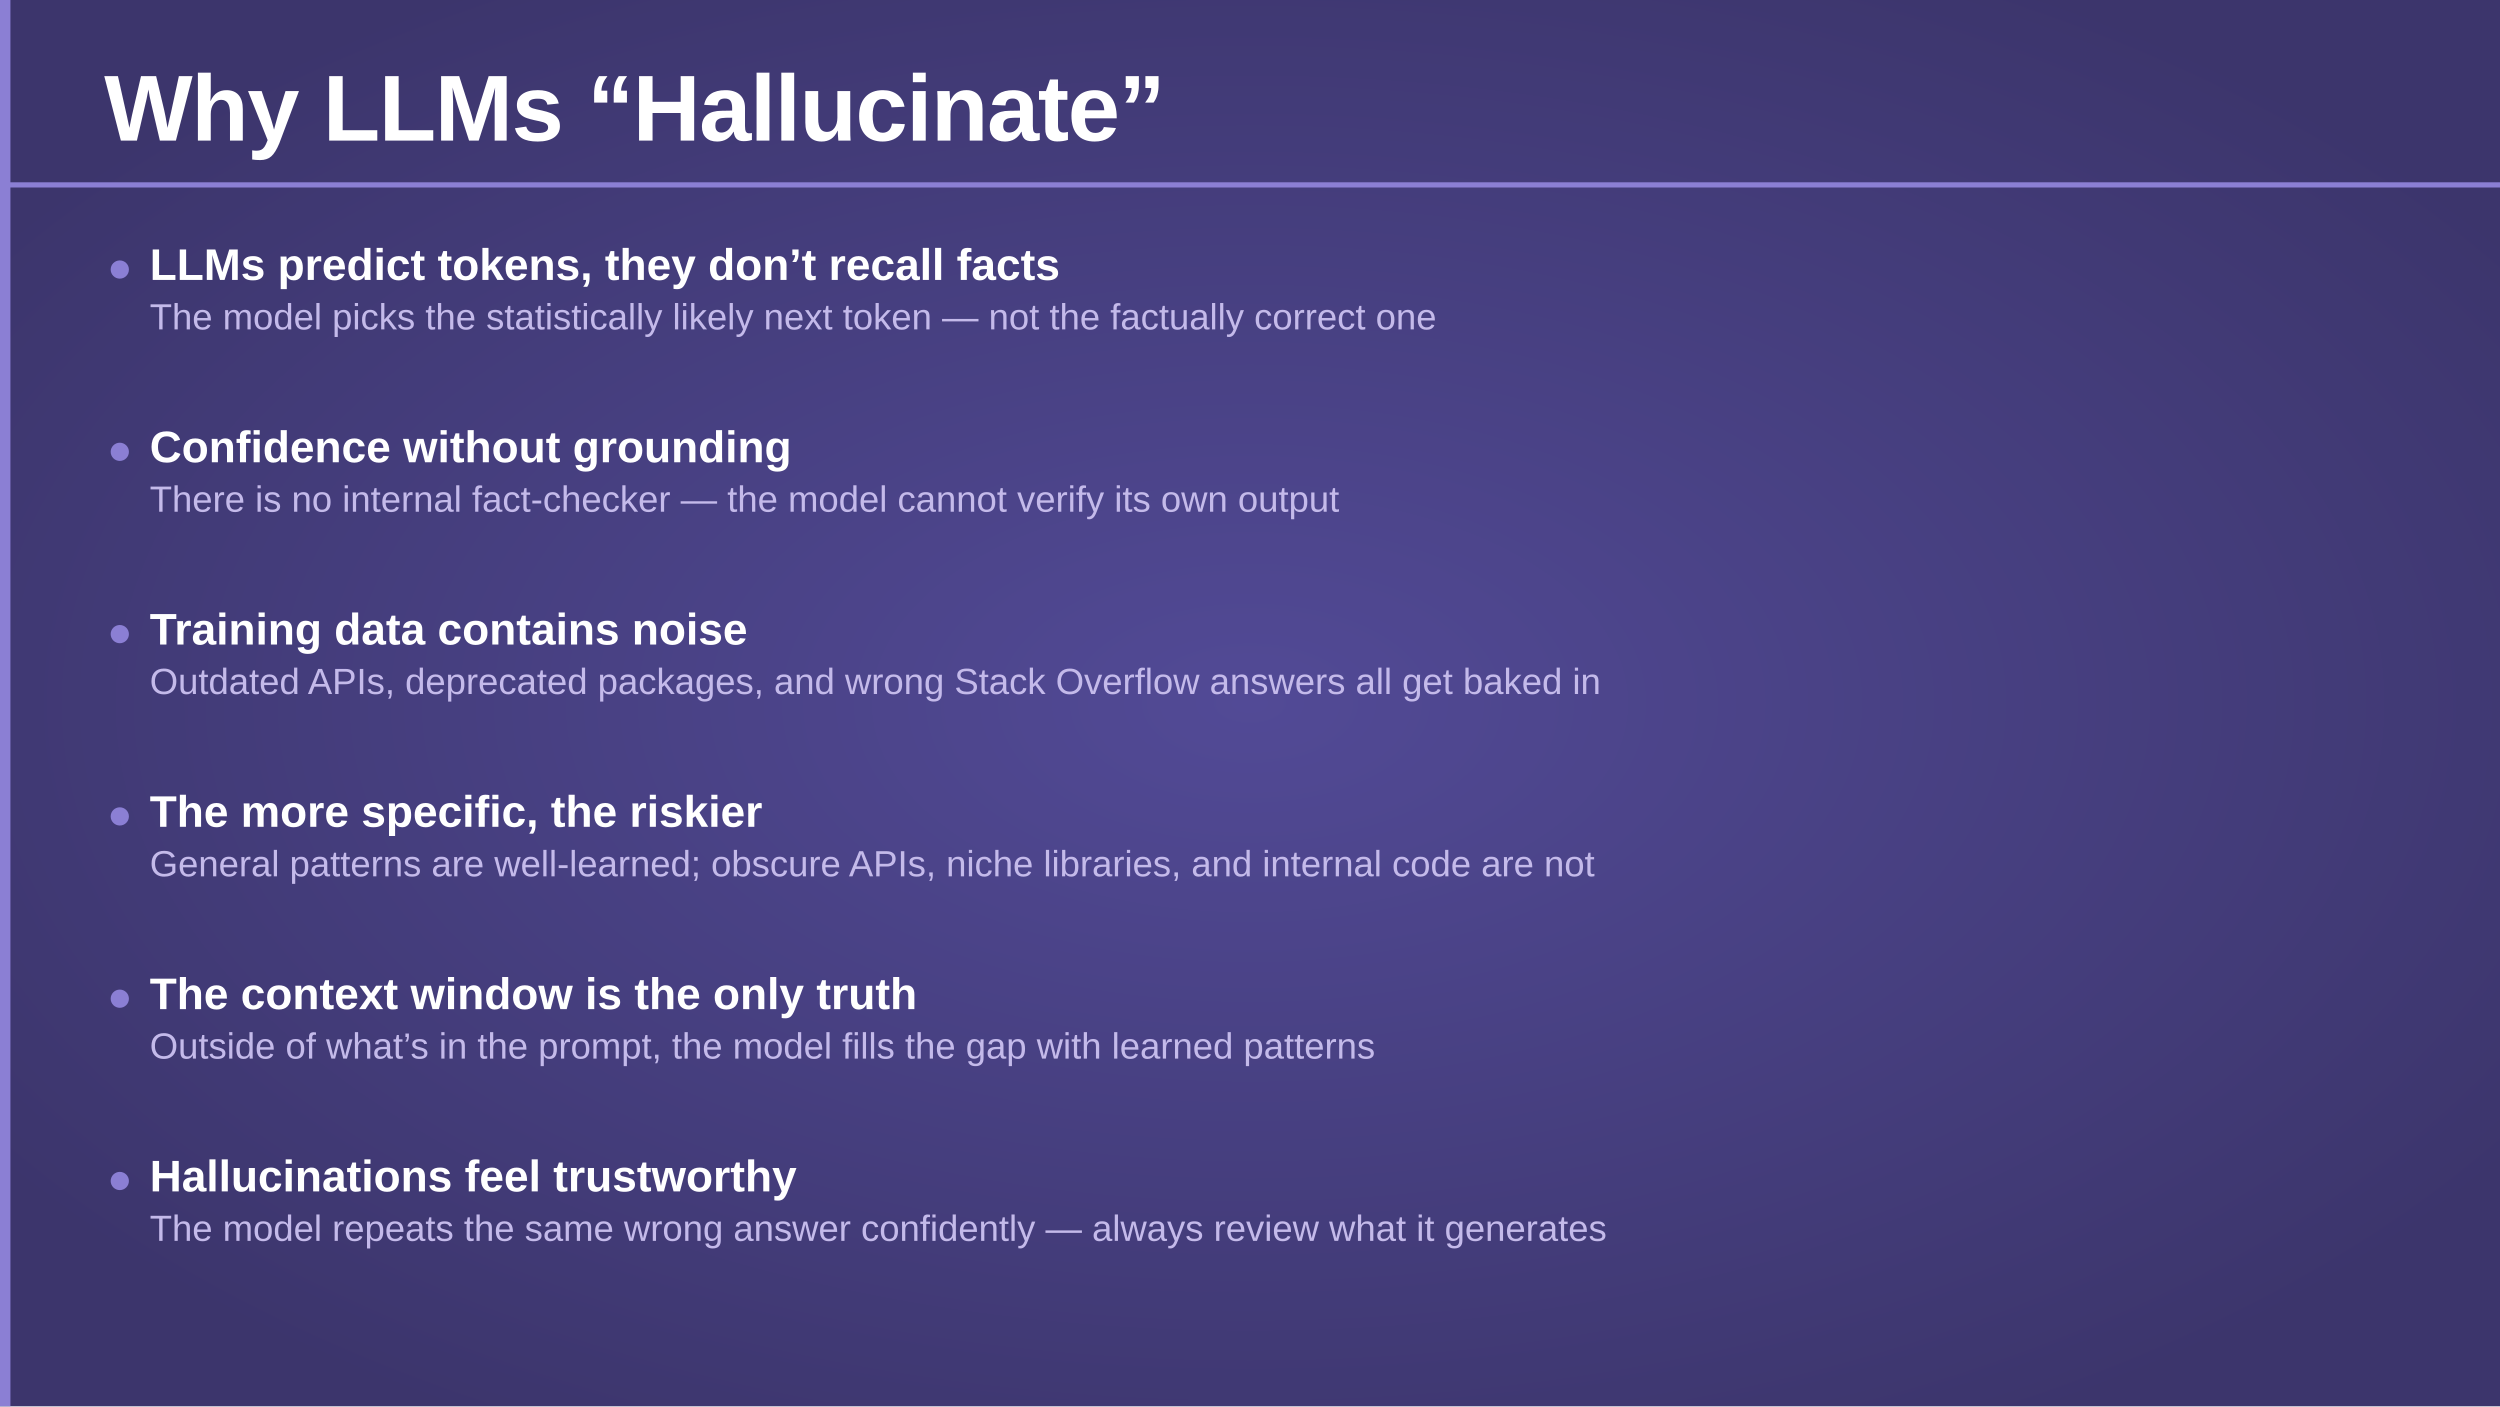
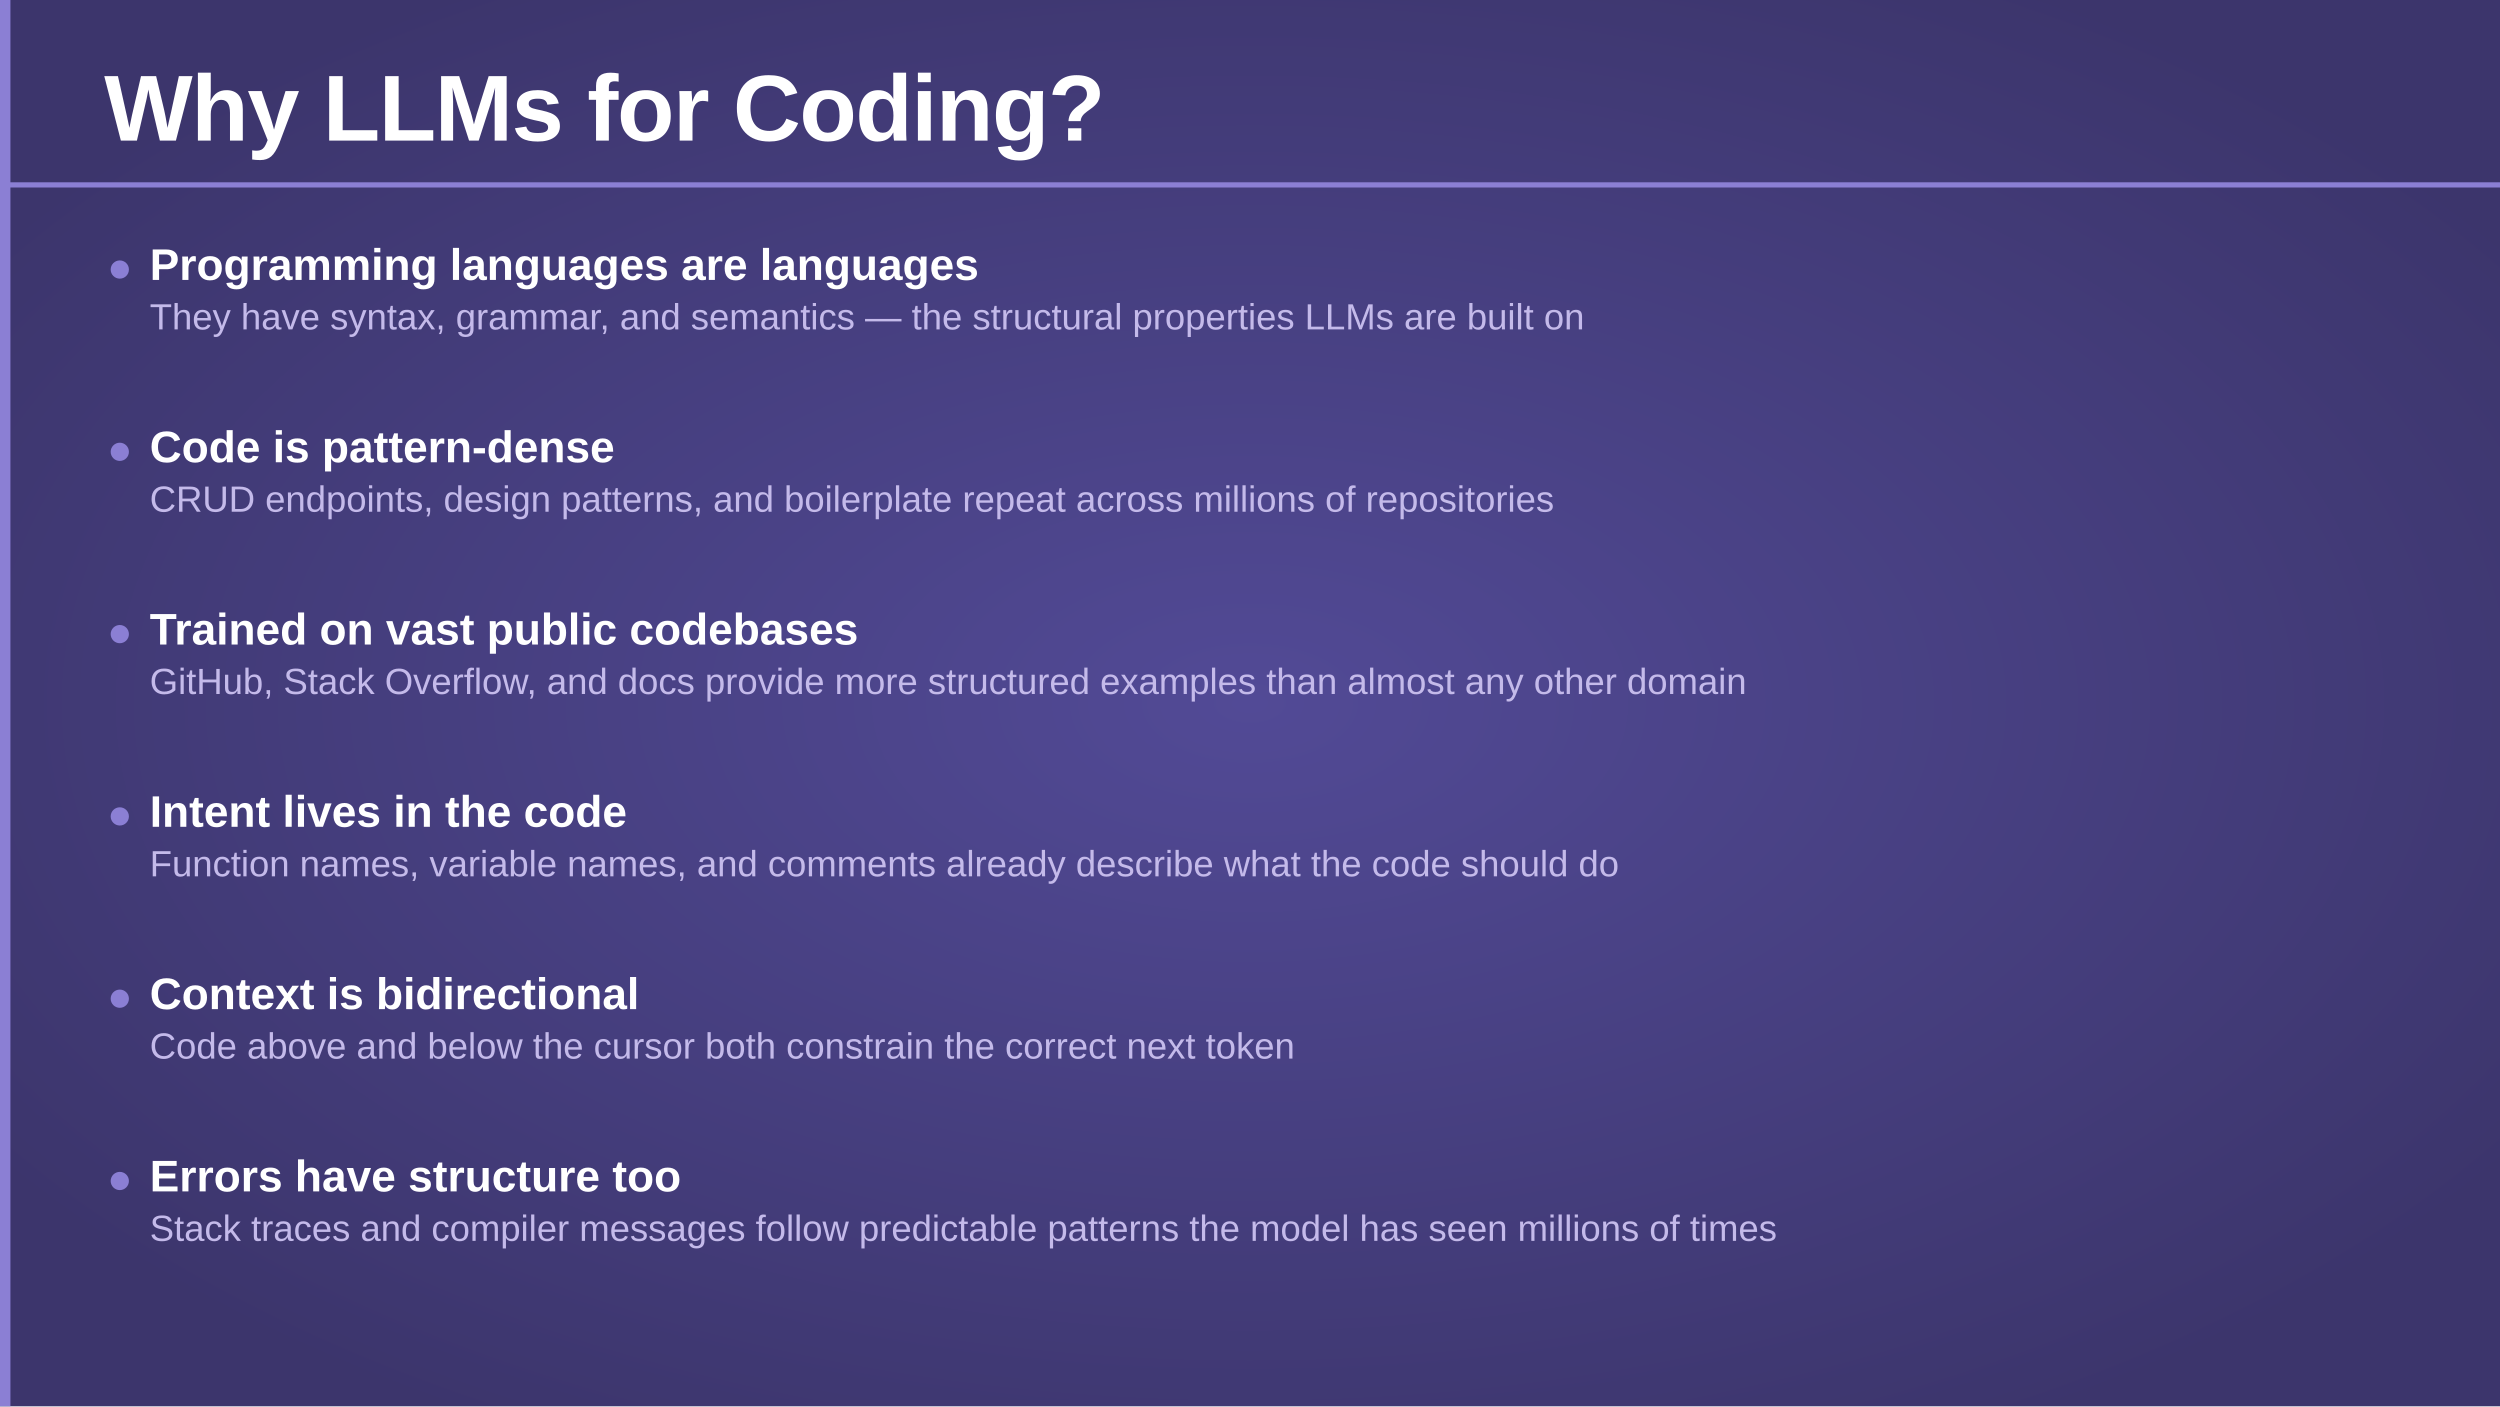
<svg xmlns="http://www.w3.org/2000/svg" viewBox="0 0 1920 1080" width="1920" height="1080">
  <defs>
    <radialGradient id="bgGlow" cx="50%" cy="50%" r="60%">
      <stop offset="0%" stop-color="#524a96" stop-opacity="1" />
      <stop offset="100%" stop-color="#3c356c" stop-opacity="1" />
    </radialGradient>
  </defs>
  <rect width="1920" height="1080" fill="url(#bgGlow)" />
  <rect x="0" y="0" width="8" height="1080" fill="#8b7fd4" />
-   <text x="80" y="108" font-family="'Segoe UI', 'Helvetica Neue', Arial, sans-serif" font-size="72" font-weight="700" fill="#ffffff" letter-spacing="-1">Why LLMs “Hallucinate”</text>
+   <text x="80" y="108" font-family="'Segoe UI', 'Helvetica Neue', Arial, sans-serif" font-size="72" font-weight="700" fill="#ffffff" letter-spacing="-1">Why LLMs for Coding?</text>
  <rect x="0" y="140" width="1920" height="4" fill="#8b7fd4" />
  <circle cx="92" cy="207" r="7" fill="#8b7fd4" />
-   <text x="115" y="215" font-family="'Segoe UI', 'Helvetica Neue', Arial, sans-serif" font-size="34" font-weight="600" fill="#ffffff">LLMs predict tokens, they don’t recall facts</text>
-   <text x="115" y="253" font-family="'Segoe UI', 'Helvetica Neue', Arial, sans-serif" font-size="28" font-weight="300" fill="#c4baea">The model picks the statistically likely next token — not the factually correct one</text>
+   <text x="115" y="215" font-family="'Segoe UI', 'Helvetica Neue', Arial, sans-serif" font-size="34" font-weight="600" fill="#ffffff">Programming languages are languages</text>
+   <text x="115" y="253" font-family="'Segoe UI', 'Helvetica Neue', Arial, sans-serif" font-size="28" font-weight="300" fill="#c4baea">They have syntax, grammar, and semantics — the structural properties LLMs are built on</text>
  <circle cx="92" cy="347" r="7" fill="#8b7fd4" />
-   <text x="115" y="355" font-family="'Segoe UI', 'Helvetica Neue', Arial, sans-serif" font-size="34" font-weight="600" fill="#ffffff">Confidence without grounding</text>
-   <text x="115" y="393" font-family="'Segoe UI', 'Helvetica Neue', Arial, sans-serif" font-size="28" font-weight="300" fill="#c4baea">There is no internal fact-checker — the model cannot verify its own output</text>
+   <text x="115" y="355" font-family="'Segoe UI', 'Helvetica Neue', Arial, sans-serif" font-size="34" font-weight="600" fill="#ffffff">Code is pattern-dense</text>
+   <text x="115" y="393" font-family="'Segoe UI', 'Helvetica Neue', Arial, sans-serif" font-size="28" font-weight="300" fill="#c4baea">CRUD endpoints, design patterns, and boilerplate repeat across millions of repositories</text>
  <circle cx="92" cy="487" r="7" fill="#8b7fd4" />
-   <text x="115" y="495" font-family="'Segoe UI', 'Helvetica Neue', Arial, sans-serif" font-size="34" font-weight="600" fill="#ffffff">Training data contains noise</text>
-   <text x="115" y="533" font-family="'Segoe UI', 'Helvetica Neue', Arial, sans-serif" font-size="28" font-weight="300" fill="#c4baea">Outdated APIs, deprecated packages, and wrong Stack Overflow answers all get baked in</text>
+   <text x="115" y="495" font-family="'Segoe UI', 'Helvetica Neue', Arial, sans-serif" font-size="34" font-weight="600" fill="#ffffff">Trained on vast public codebases</text>
+   <text x="115" y="533" font-family="'Segoe UI', 'Helvetica Neue', Arial, sans-serif" font-size="28" font-weight="300" fill="#c4baea">GitHub, Stack Overflow, and docs provide more structured examples than almost any other domain</text>
  <circle cx="92" cy="627" r="7" fill="#8b7fd4" />
-   <text x="115" y="635" font-family="'Segoe UI', 'Helvetica Neue', Arial, sans-serif" font-size="34" font-weight="600" fill="#ffffff">The more specific, the riskier</text>
-   <text x="115" y="673" font-family="'Segoe UI', 'Helvetica Neue', Arial, sans-serif" font-size="28" font-weight="300" fill="#c4baea">General patterns are well-learned; obscure APIs, niche libraries, and internal code are not</text>
+   <text x="115" y="635" font-family="'Segoe UI', 'Helvetica Neue', Arial, sans-serif" font-size="34" font-weight="600" fill="#ffffff">Intent lives in the code</text>
+   <text x="115" y="673" font-family="'Segoe UI', 'Helvetica Neue', Arial, sans-serif" font-size="28" font-weight="300" fill="#c4baea">Function names, variable names, and comments already describe what the code should do</text>
  <circle cx="92" cy="767" r="7" fill="#8b7fd4" />
-   <text x="115" y="775" font-family="'Segoe UI', 'Helvetica Neue', Arial, sans-serif" font-size="34" font-weight="600" fill="#ffffff">The context window is the only truth</text>
-   <text x="115" y="813" font-family="'Segoe UI', 'Helvetica Neue', Arial, sans-serif" font-size="28" font-weight="300" fill="#c4baea">Outside of what’s in the prompt, the model fills the gap with learned patterns</text>
+   <text x="115" y="775" font-family="'Segoe UI', 'Helvetica Neue', Arial, sans-serif" font-size="34" font-weight="600" fill="#ffffff">Context is bidirectional</text>
+   <text x="115" y="813" font-family="'Segoe UI', 'Helvetica Neue', Arial, sans-serif" font-size="28" font-weight="300" fill="#c4baea">Code above and below the cursor both constrain the correct next token</text>
  <circle cx="92" cy="907" r="7" fill="#8b7fd4" />
-   <text x="115" y="915" font-family="'Segoe UI', 'Helvetica Neue', Arial, sans-serif" font-size="34" font-weight="600" fill="#ffffff">Hallucinations feel trustworthy</text>
-   <text x="115" y="953" font-family="'Segoe UI', 'Helvetica Neue', Arial, sans-serif" font-size="28" font-weight="300" fill="#c4baea">The model repeats the same wrong answer confidently — always review what it generates</text>
+   <text x="115" y="915" font-family="'Segoe UI', 'Helvetica Neue', Arial, sans-serif" font-size="34" font-weight="600" fill="#ffffff">Errors have structure too</text>
+   <text x="115" y="953" font-family="'Segoe UI', 'Helvetica Neue', Arial, sans-serif" font-size="28" font-weight="300" fill="#c4baea">Stack traces and compiler messages follow predictable patterns the model has seen millions of times</text>
</svg>
